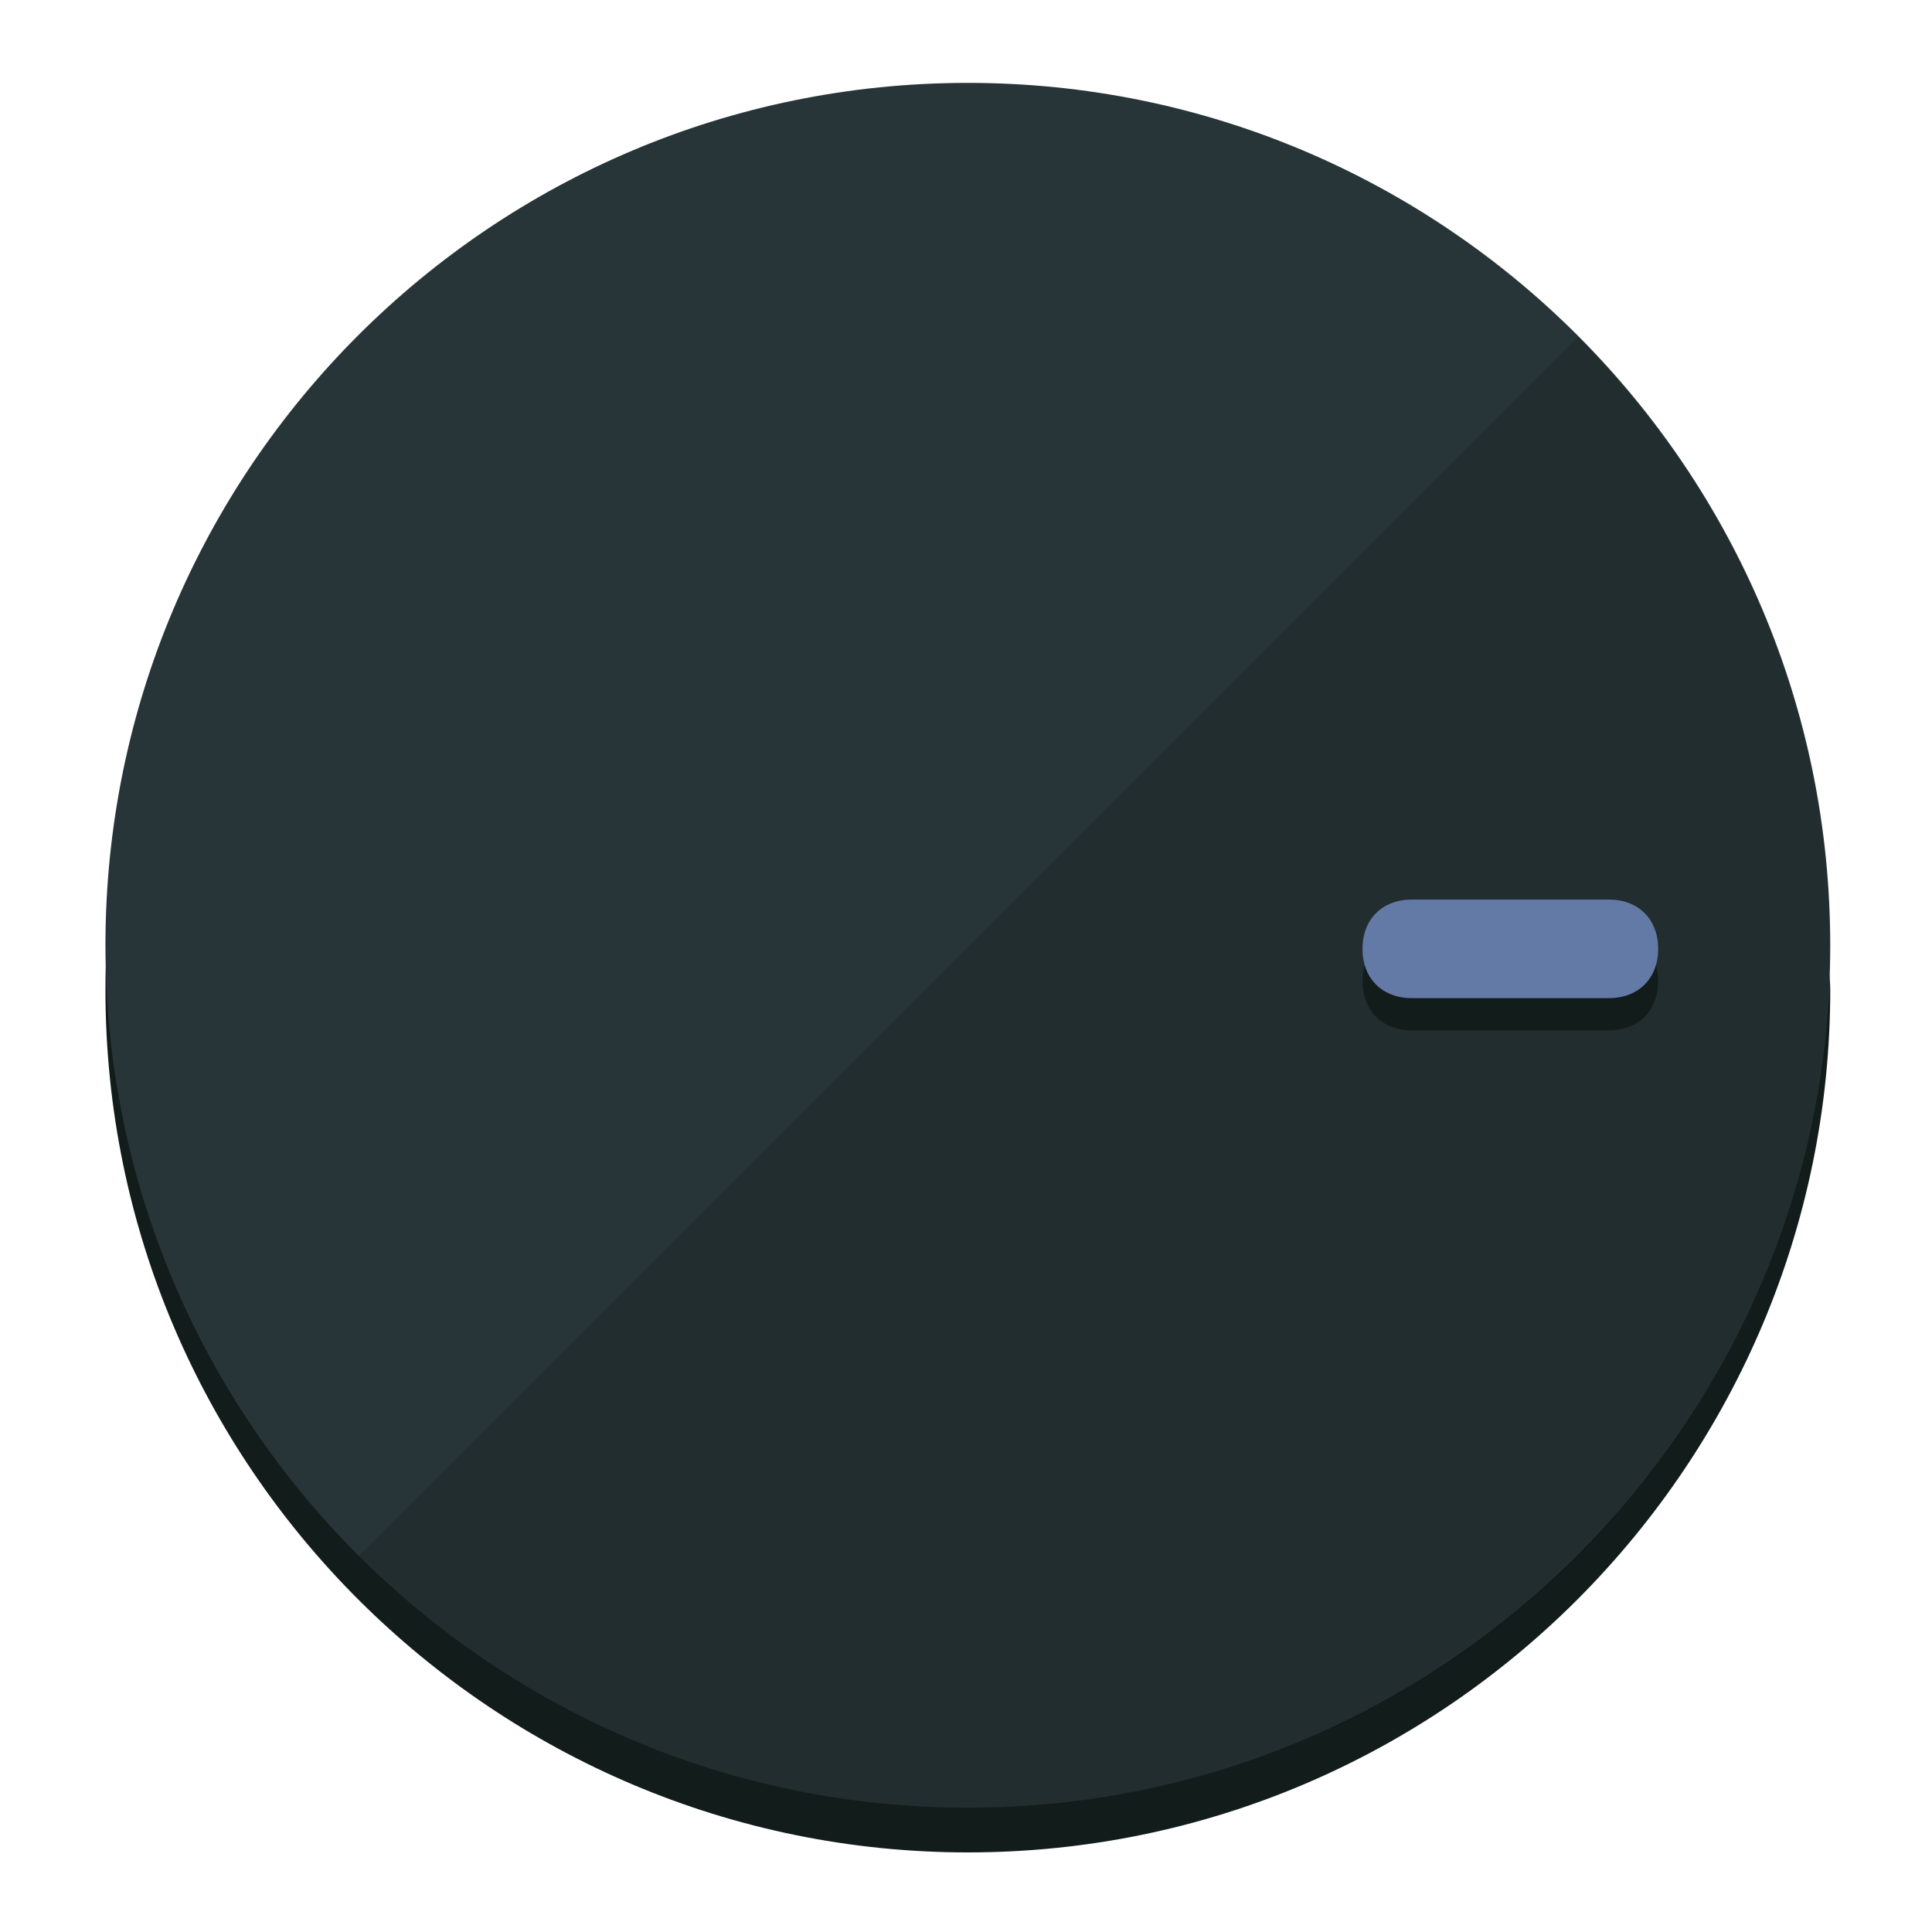
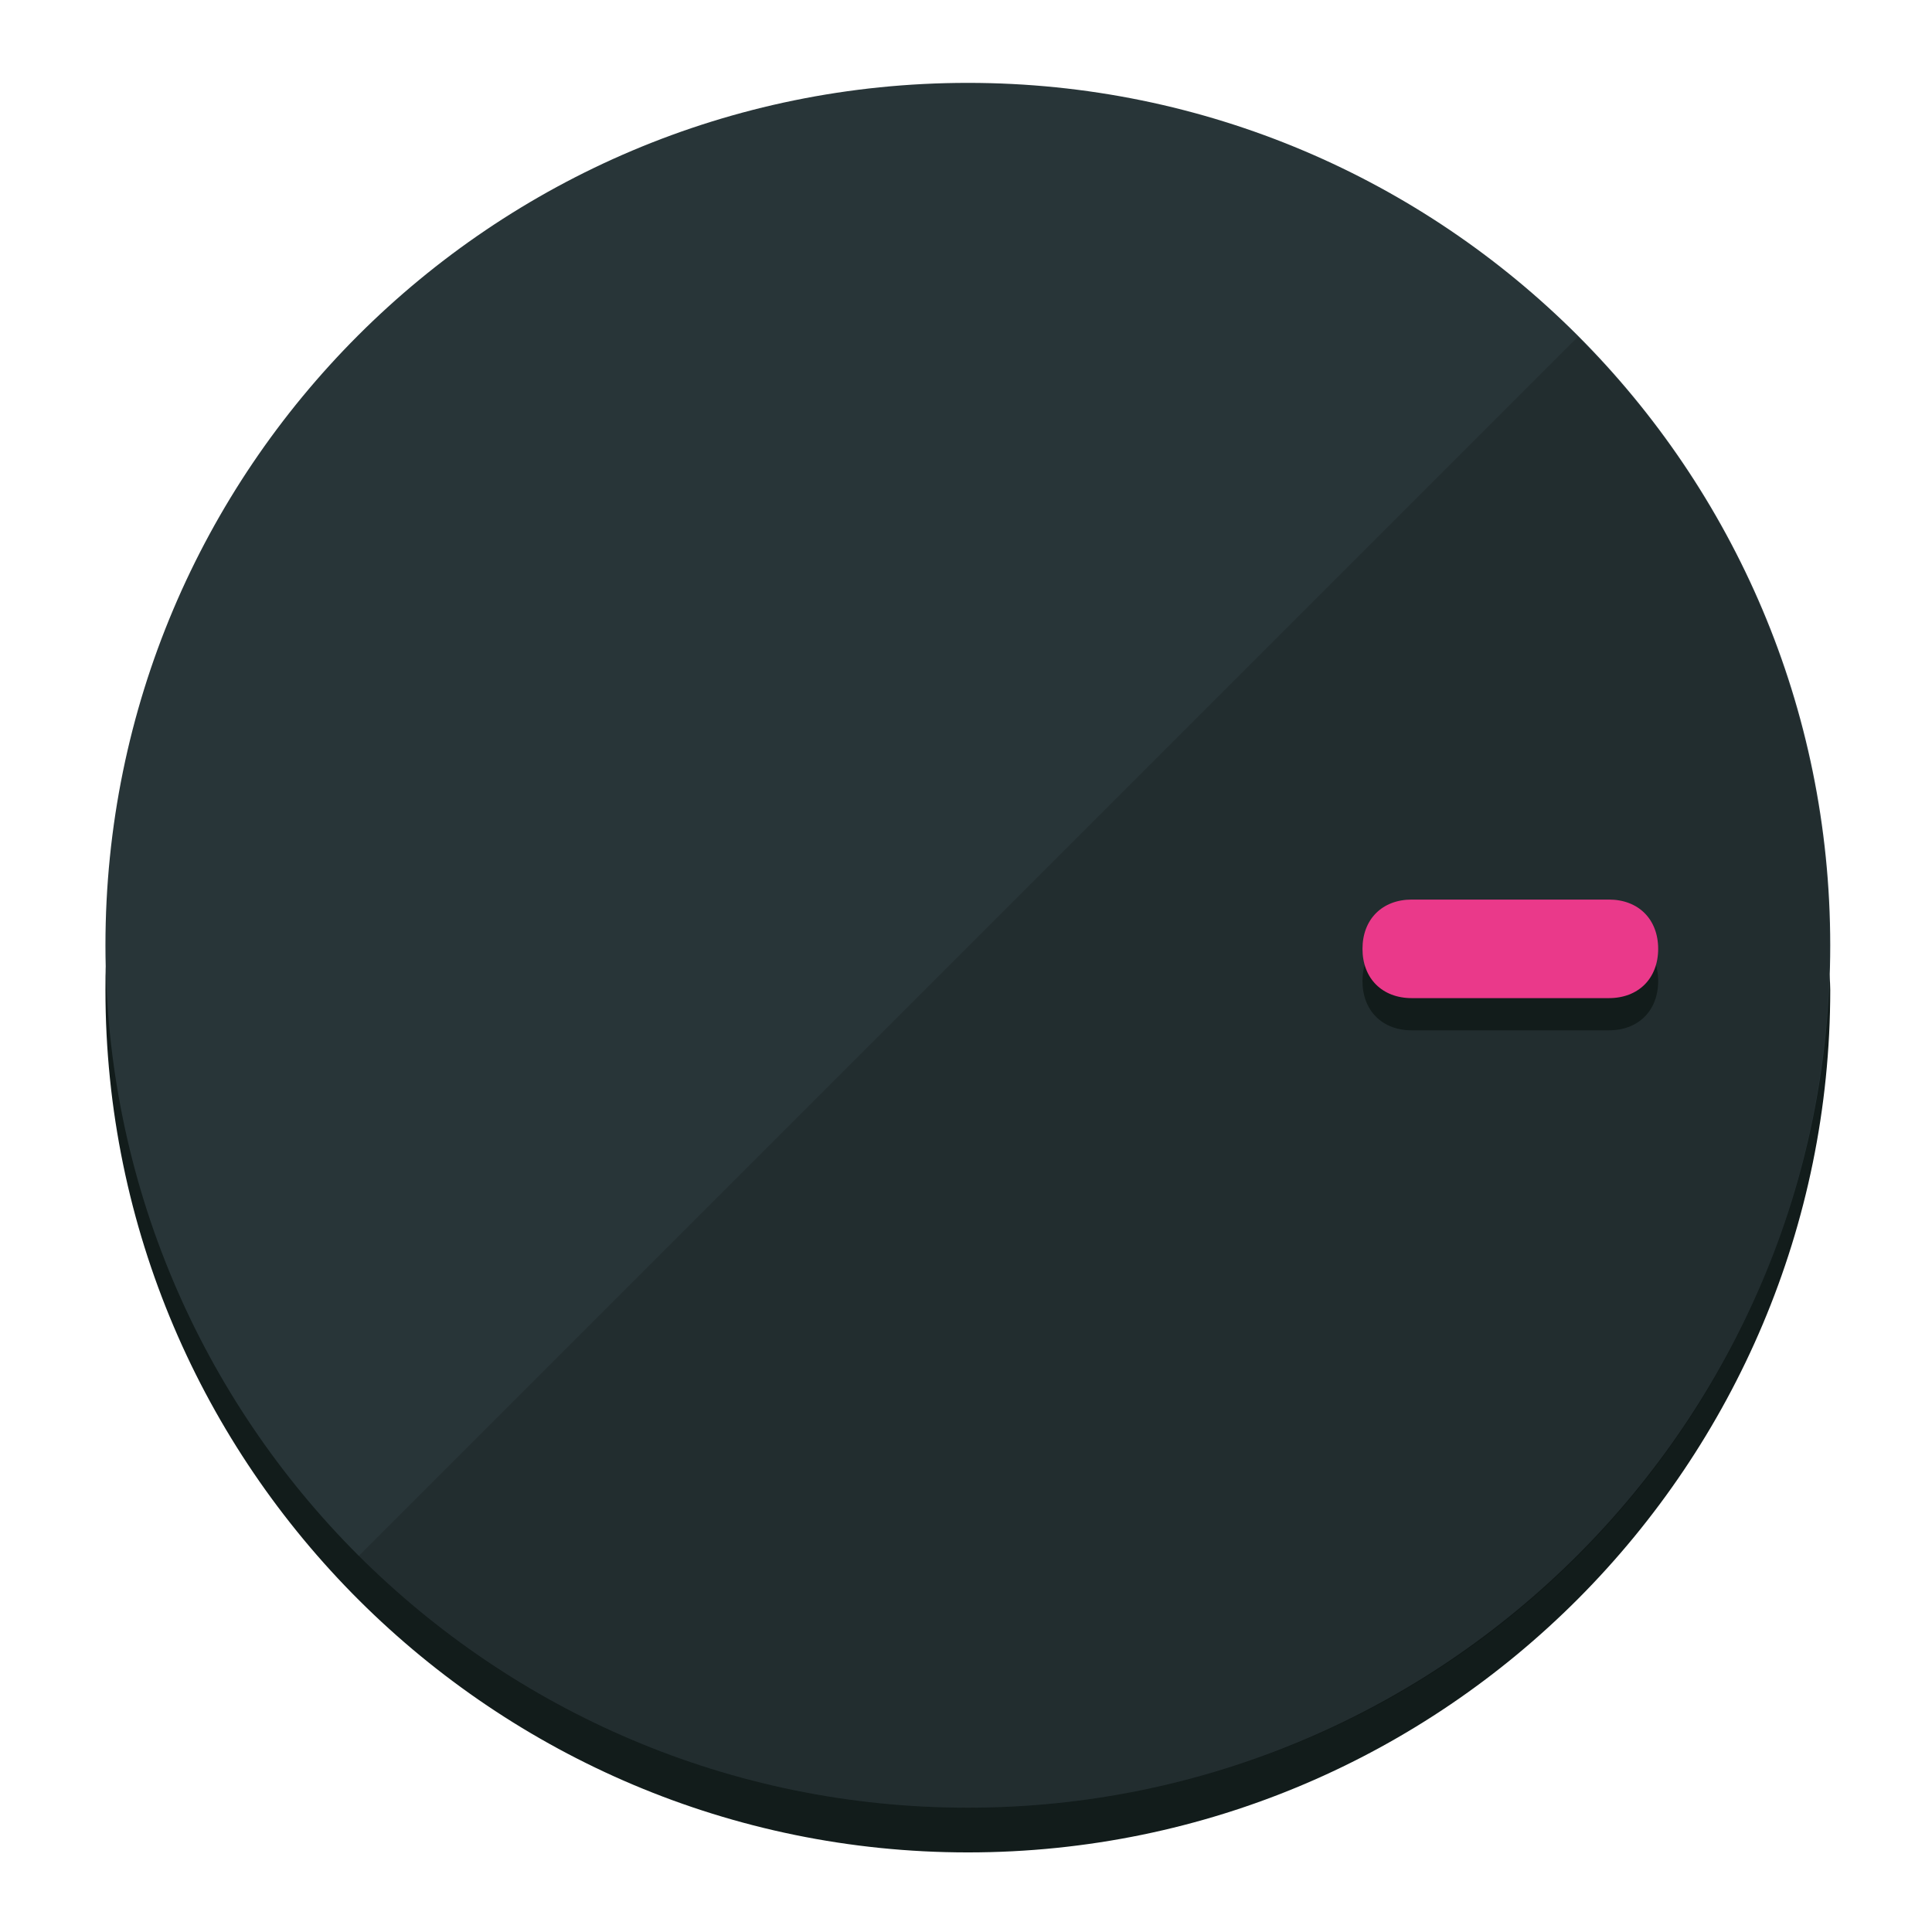
<svg xmlns="http://www.w3.org/2000/svg" height="120px" width="120px" version="1.1" id="Layer_1" viewBox="0 0 496.8 496.8" xml:space="preserve">
  <defs id="defs23" />
  <g id="g3158">
    <path style="display:inline;fill:#121c1b;fill-opacity:1;stroke-width:1.584" d="m 248.875,445.92 c 116.582,0 212.89,-91.238 220.493,-205.286 0,5.069 1.267,8.87 1.267,13.939 0,121.651 -98.842,221.76 -221.76,221.76 -121.651,0 -221.76,-98.842 -221.76,-221.76 0,-5.069 0,-8.87 1.267,-13.939 7.603,114.048 103.91,205.286 220.493,205.286 z" id="path8" />
    <circle style="display:inline;fill:#283538;fill-opacity:1;stroke-width:1.584" cx="248.875" cy="243.071" r="221.76" id="circle12" />
    <path style="display:inline;fill:#000000;fill-opacity:0.154;stroke-width:1.587" d="m 405.744,86.606 c 86.308,86.308 86.308,227.193 0,313.5 -86.308,86.308 -227.193,86.308 -313.5,0" id="path14" />
  </g>
  <g id="g3198">
    <circle style="display:none;fill:#000000;fill-opacity:0;stroke-width:1.584" cx="243.582" cy="-248.467" r="221.76" id="circle12-3" transform="rotate(90)" />
    <path style="display:inline;fill:#121c1b;fill-opacity:1;stroke-width:1.584" d="m 363.026,264.942 c -7.603,0 -12.672,-5.069 -12.672,-12.672 v 0 c 0,-7.603 5.069,-12.672 12.672,-12.672 h 50.688 c 7.603,0 12.672,5.069 12.672,12.672 v 0 c 0,7.603 -5.069,12.672 -12.672,12.672 z" id="path3789" />
-     <path style="display:inline;fill:#637AA6;stroke-width:1.584" d="m 363.026,256.662 c -7.603,0 -12.672,-5.069 -12.672,-12.672 v 0 c 0,-7.603 5.069,-12.672 12.672,-12.672 h 50.688 c 7.603,0 12.672,5.069 12.672,12.672 v 0 c 0,7.603 -5.069,12.672 -12.672,12.672 z" id="path915" />
+     <path style="display:inline;fill:#ea398a;stroke-width:1.584" d="m 363.026,256.662 c -7.603,0 -12.672,-5.069 -12.672,-12.672 v 0 c 0,-7.603 5.069,-12.672 12.672,-12.672 h 50.688 c 7.603,0 12.672,5.069 12.672,12.672 v 0 c 0,7.603 -5.069,12.672 -12.672,12.672 z" id="path915" />
  </g>
</svg>
